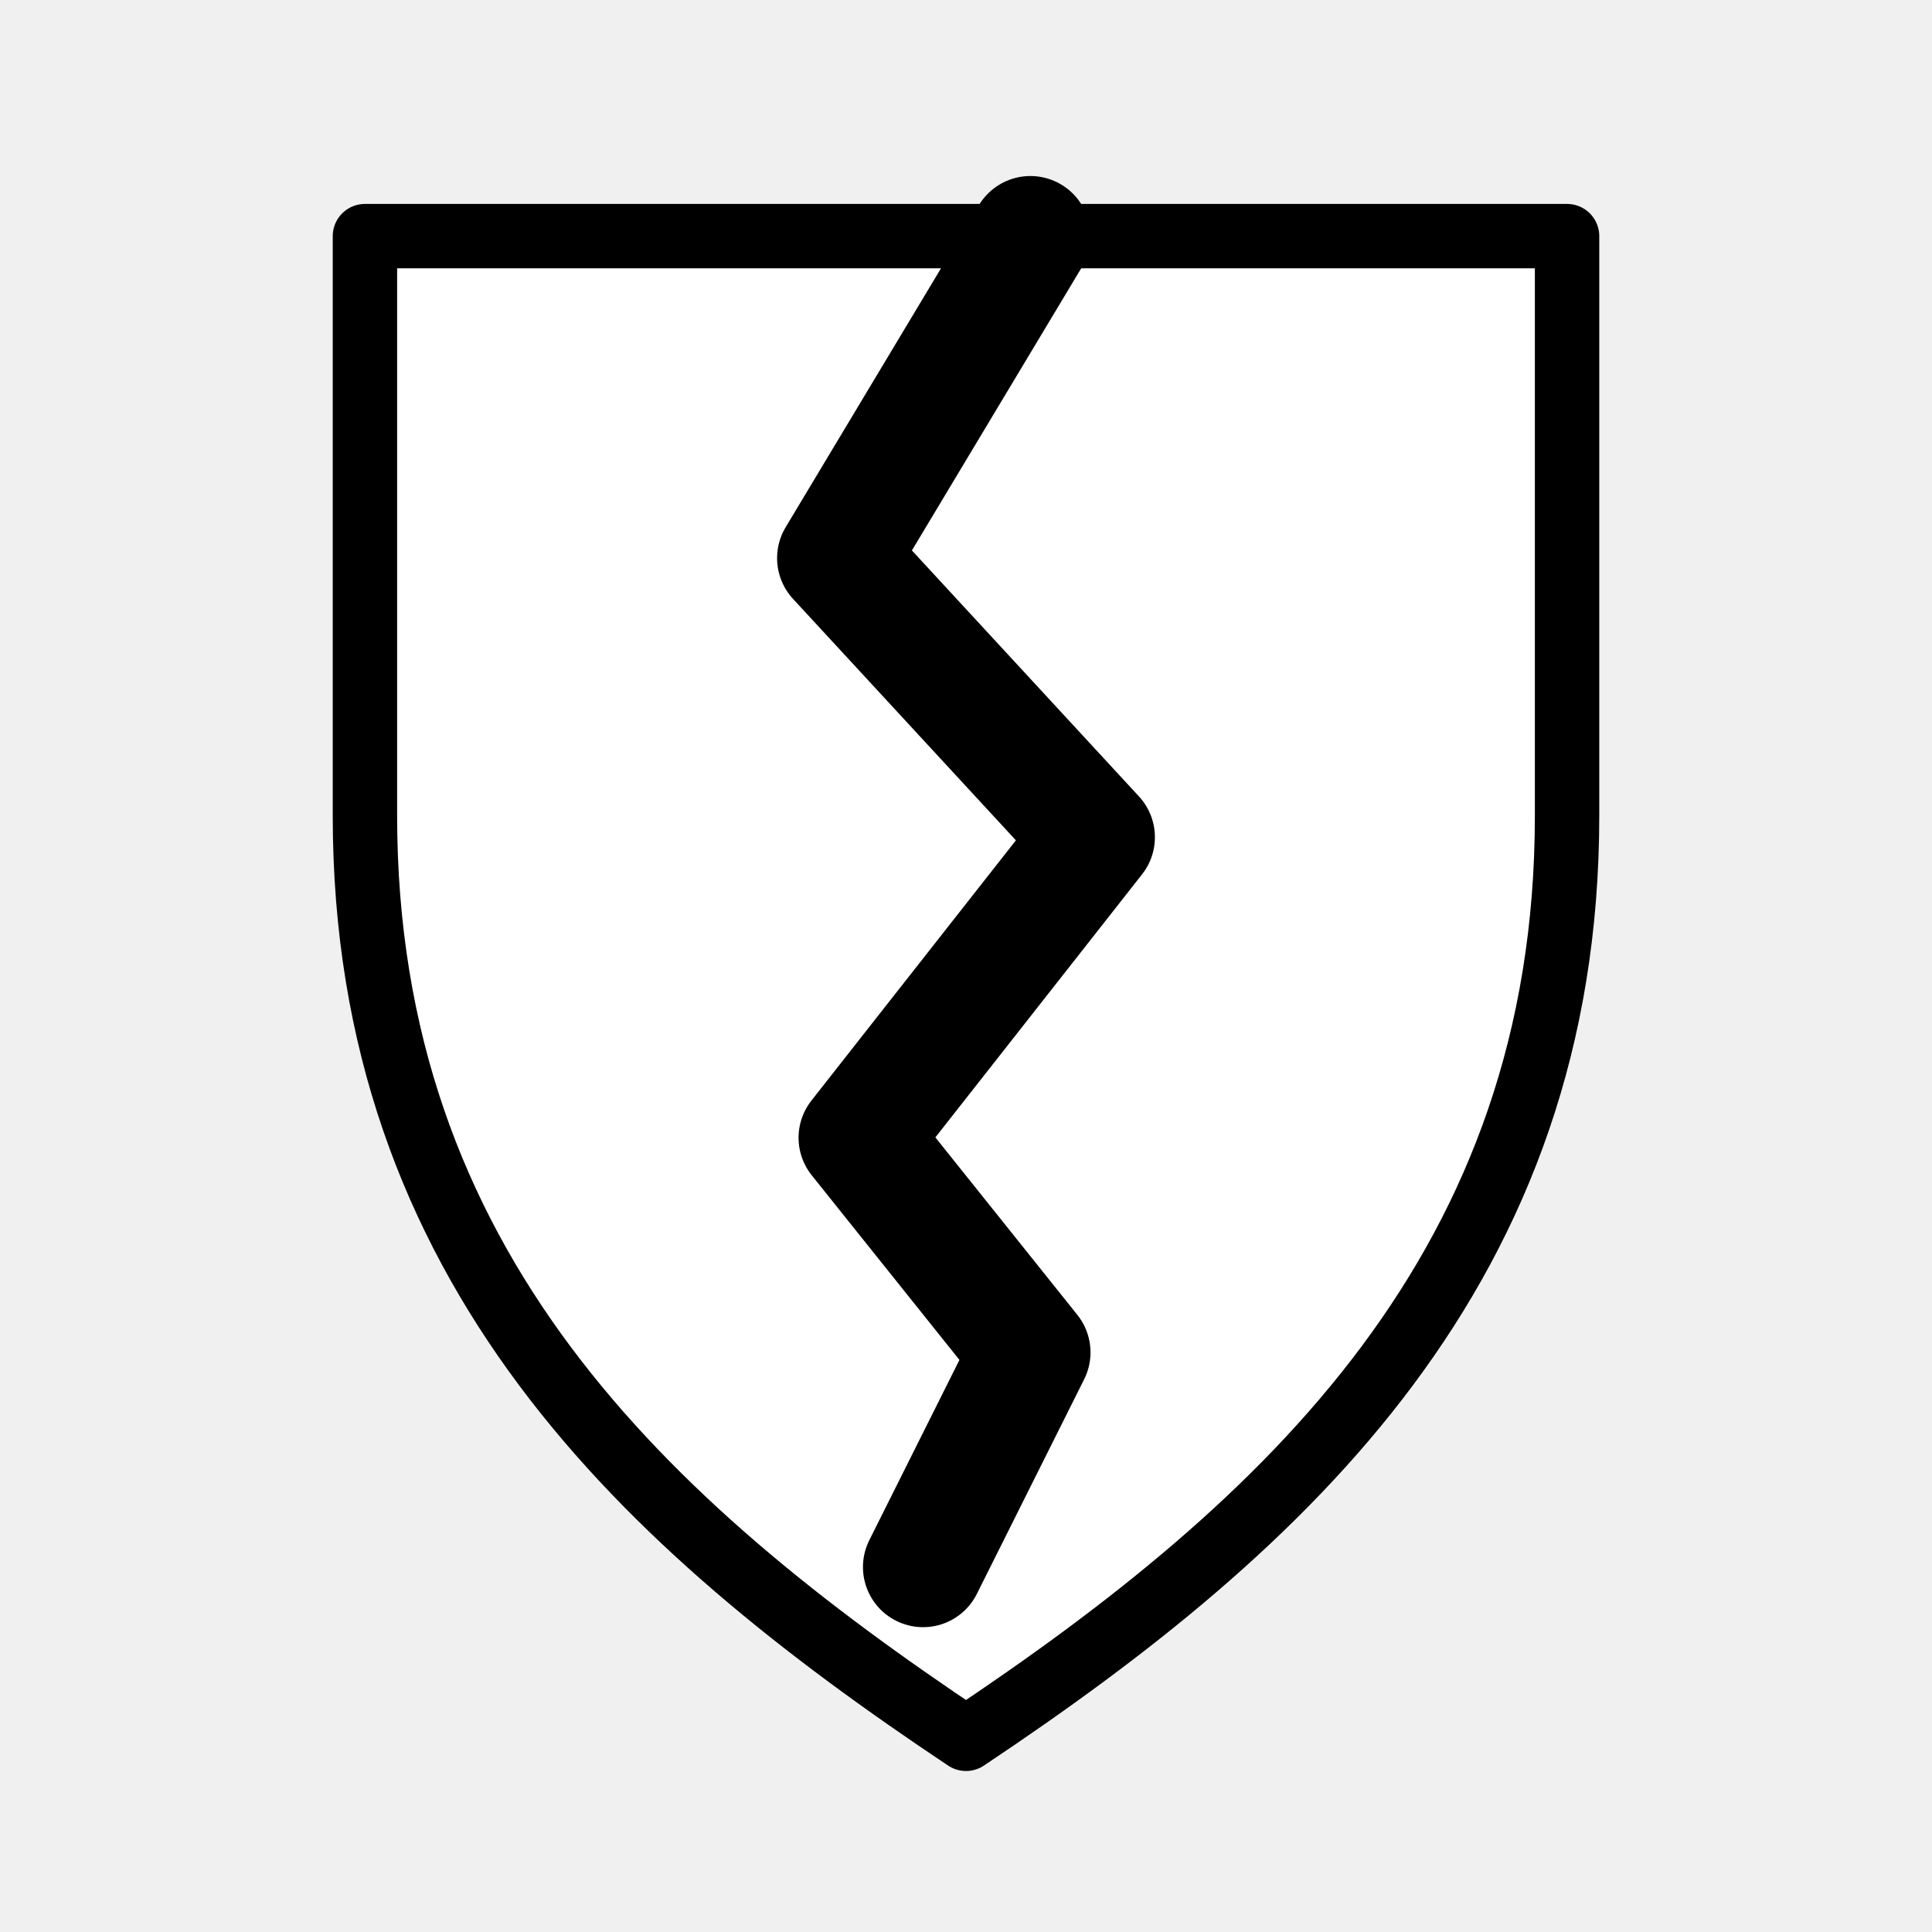
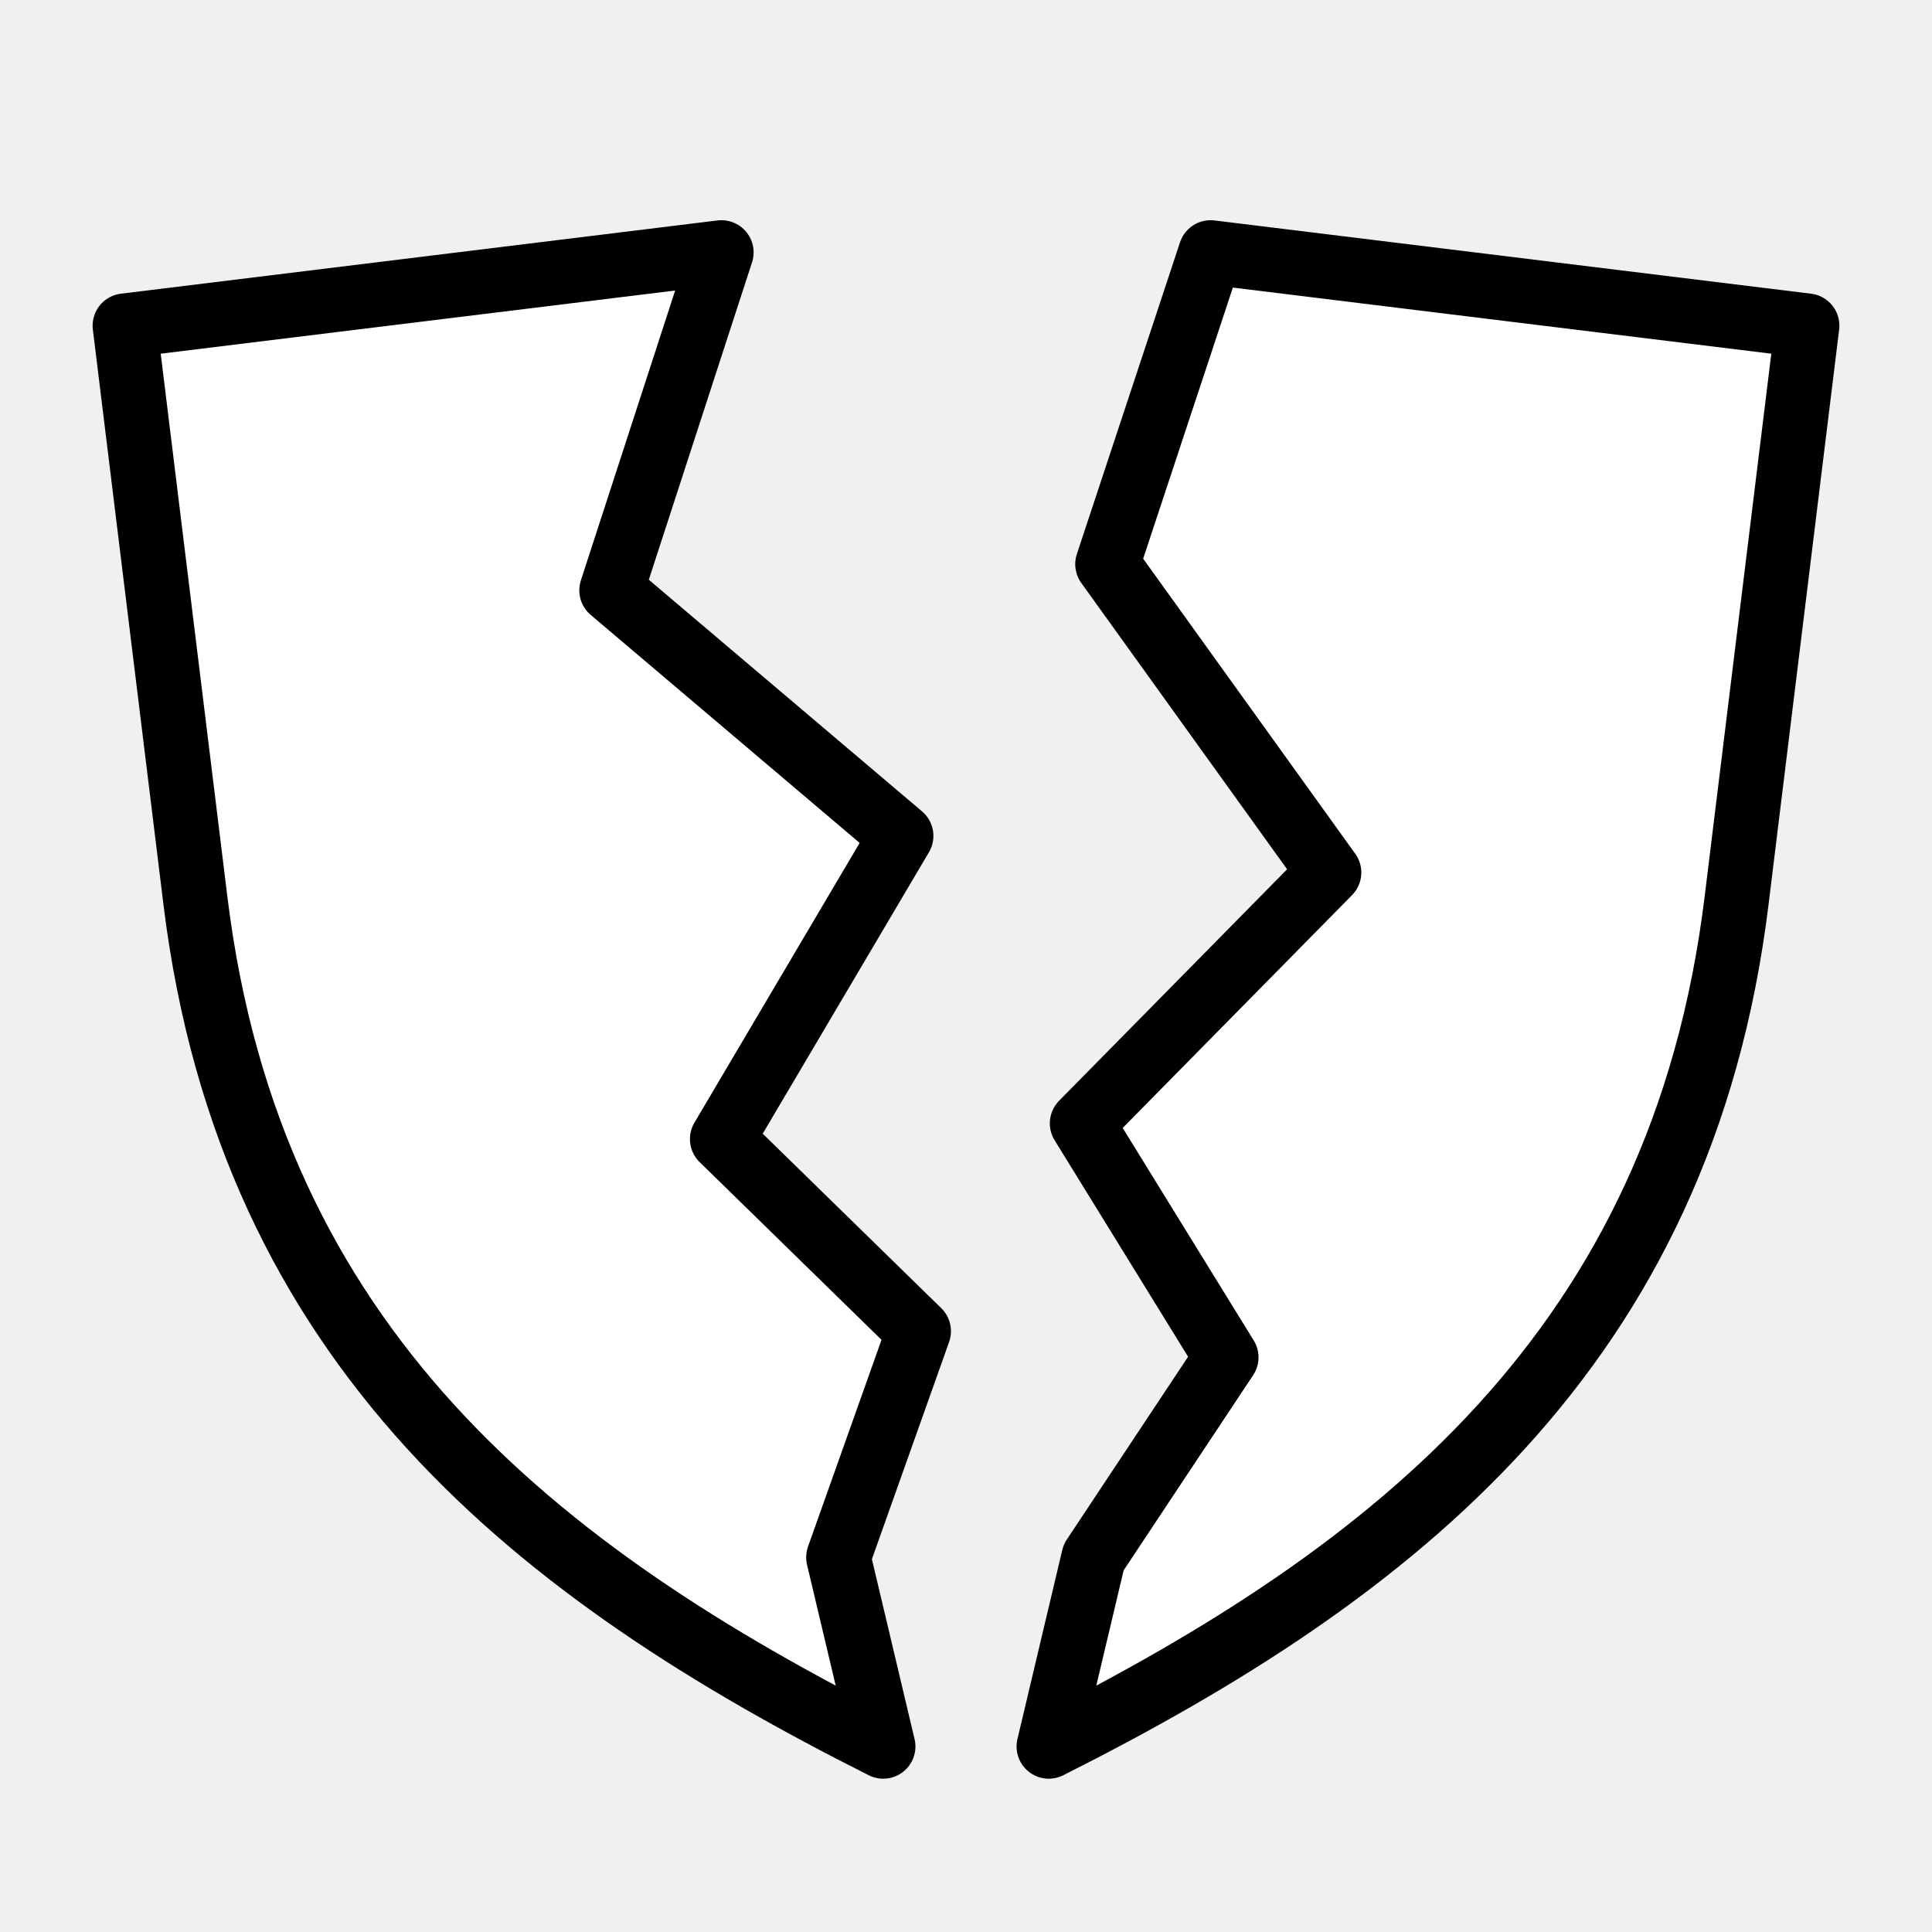
<svg xmlns="http://www.w3.org/2000/svg" width="45" height="45" viewBox="0 0 45 45">
-   <g stroke-linecap="round" stroke-linejoin="round">
-     <path d="M 8.5,5.5 L 36.5,5.5 L 36.5,19 C 36.5,29.5 30,35.5 22.5,40.5 C 15,35.5 8.5,29.5 8.5,19 Z" fill="#fff" stroke="#000" stroke-width="1.5" />
-     <path d="M 24,5.5 L 19.5,13 L 25.5,19.5 L 20,26.5 L 24,31.5 L 21.5,36.5" fill="none" stroke="#000" stroke-width="2.8" />
+   <g stroke="#000" stroke-width="1.5" stroke-linecap="round" stroke-linejoin="round" fill="#fff">
+     <g transform="rotate(-7 22 40)">
+       <path d="M 21,5.5 L 7,5.5 L 7,19 C 7,29.5 13,35.5 20.5,40.5 L 20,36 L 22.5,31 L 18.5,26 L 23.5,19.5 L 17.5,13 Z" />
+     </g>
+     <g transform="rotate(7 23 40)">
+       <path d="M 24,5.5 L 38,5.5 L 38,19 C 38,29.5 32,35.5 24.5,40.5 L 25,36 L 27.5,31 L 23.5,26 L 28.5,19.5 L 22.5,13 Z" />
+     </g>
  </g>
</svg>
